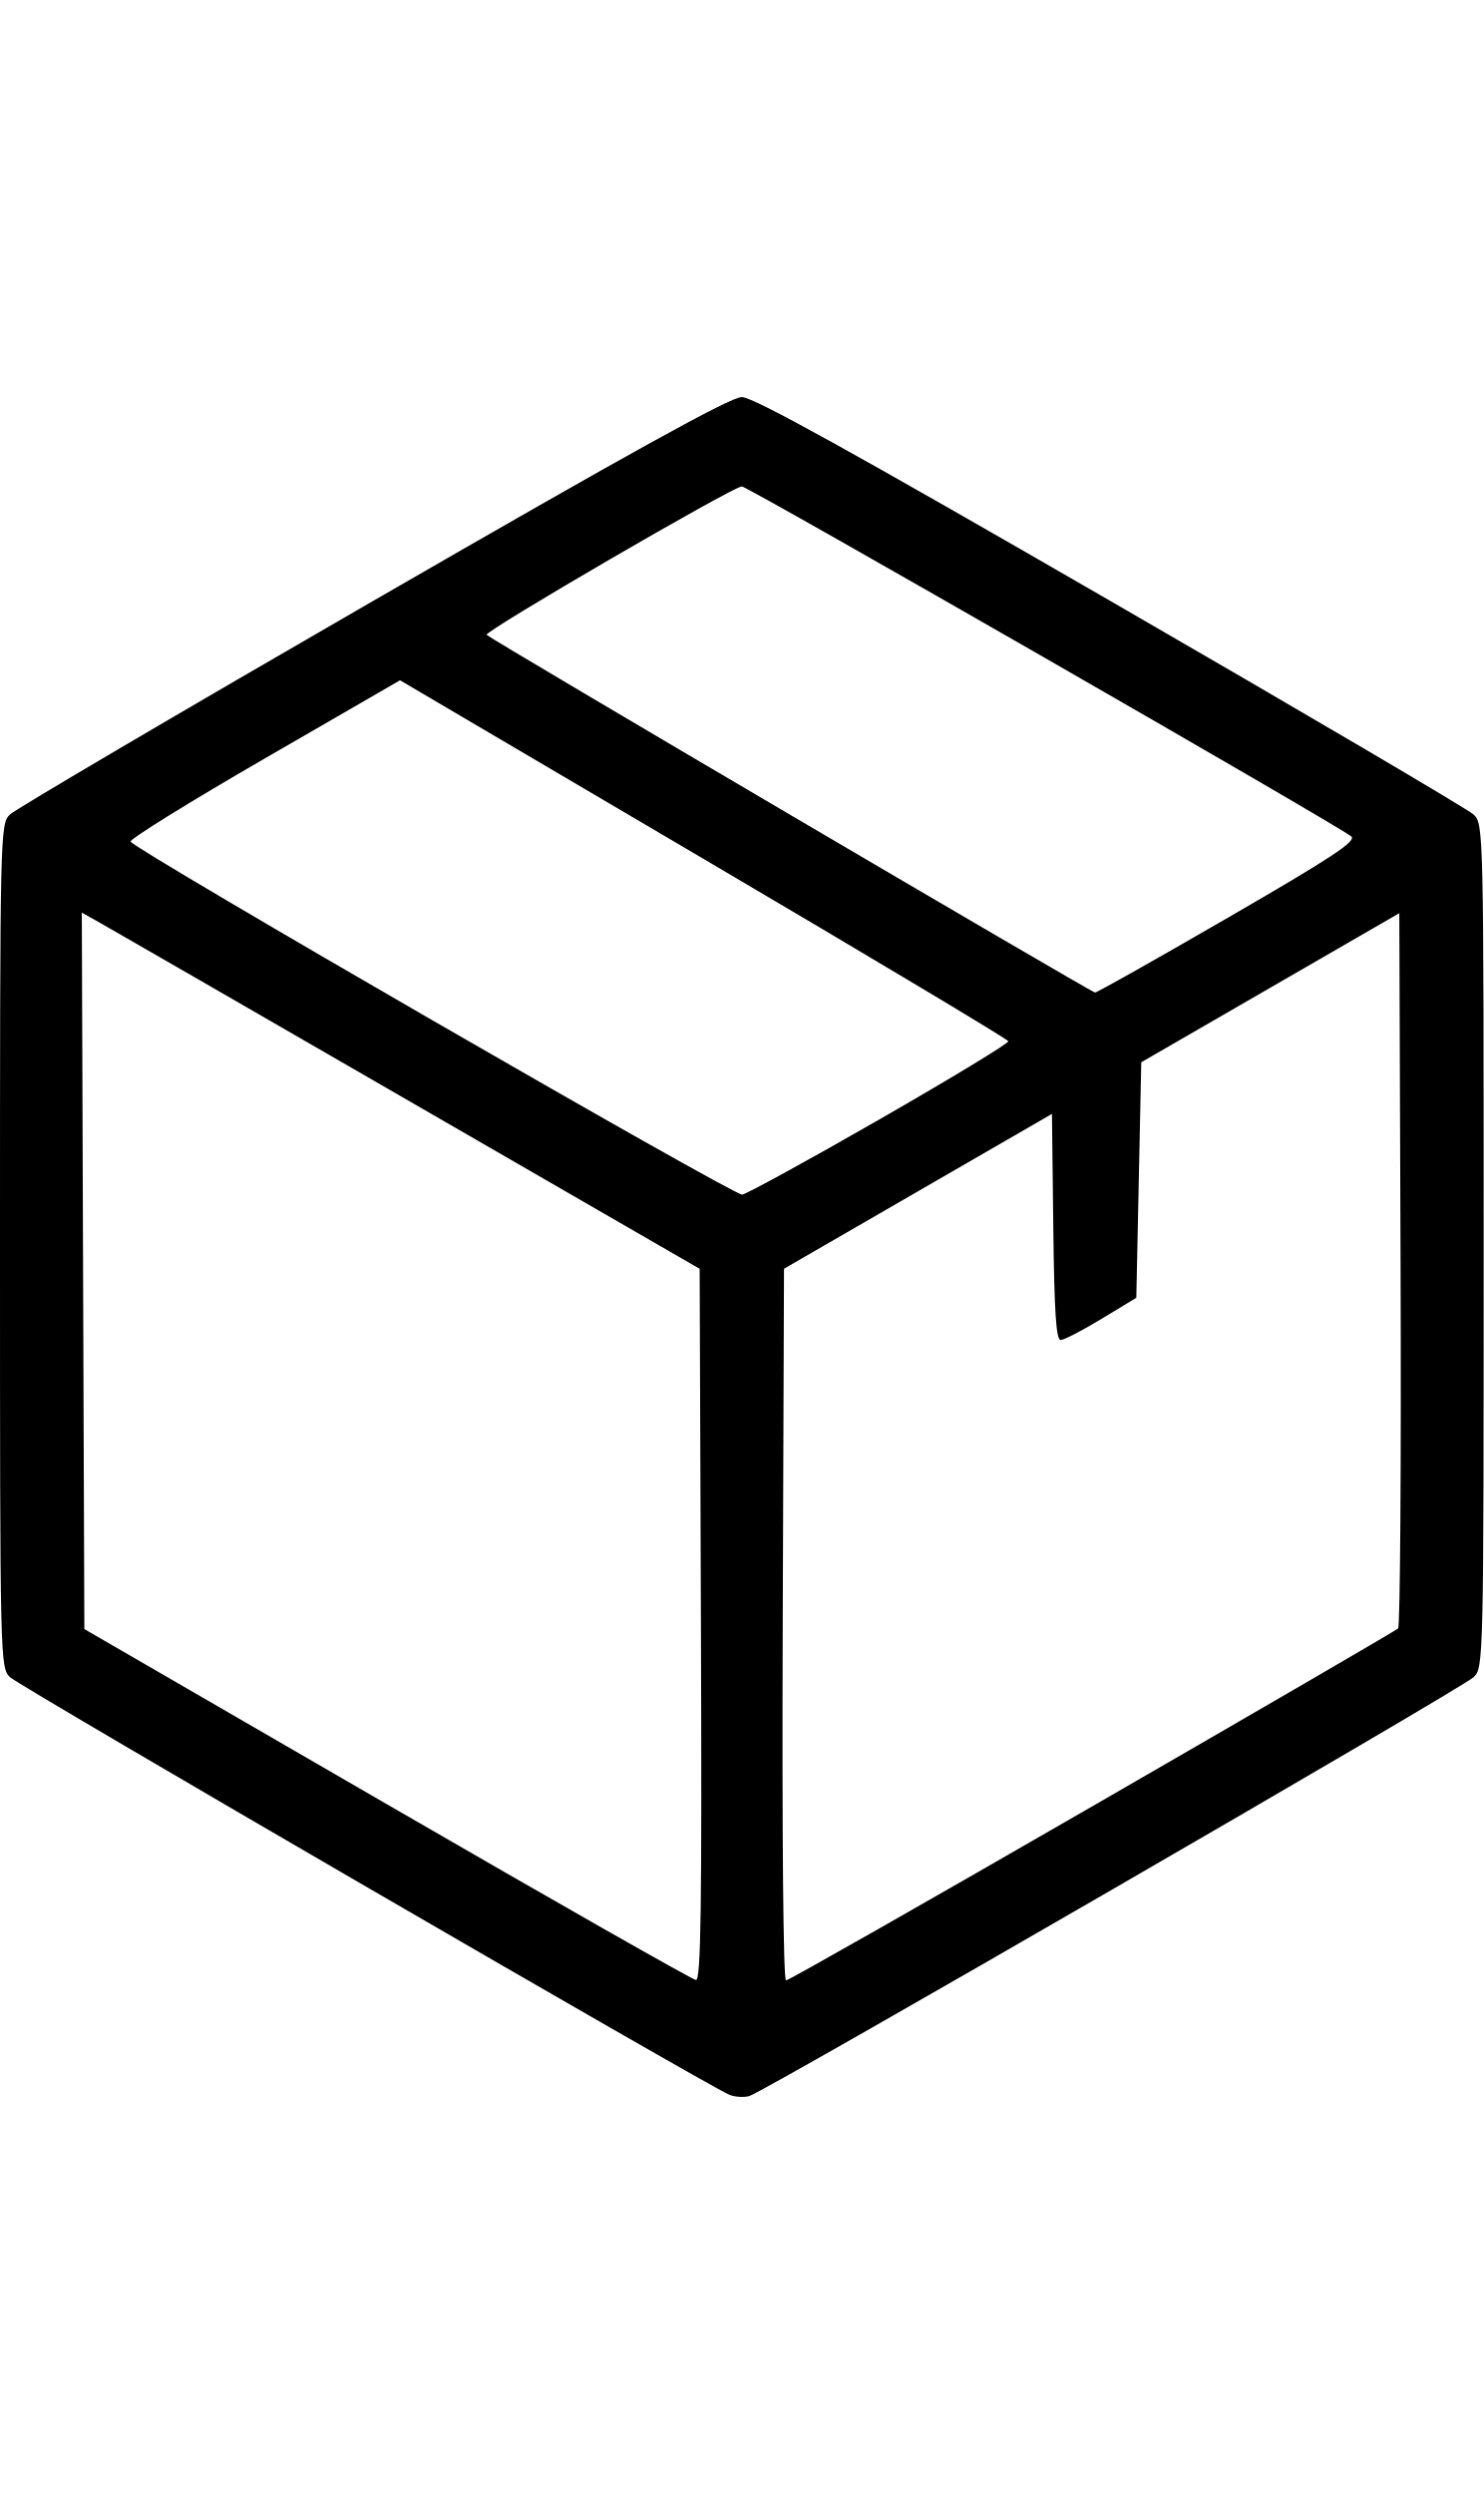
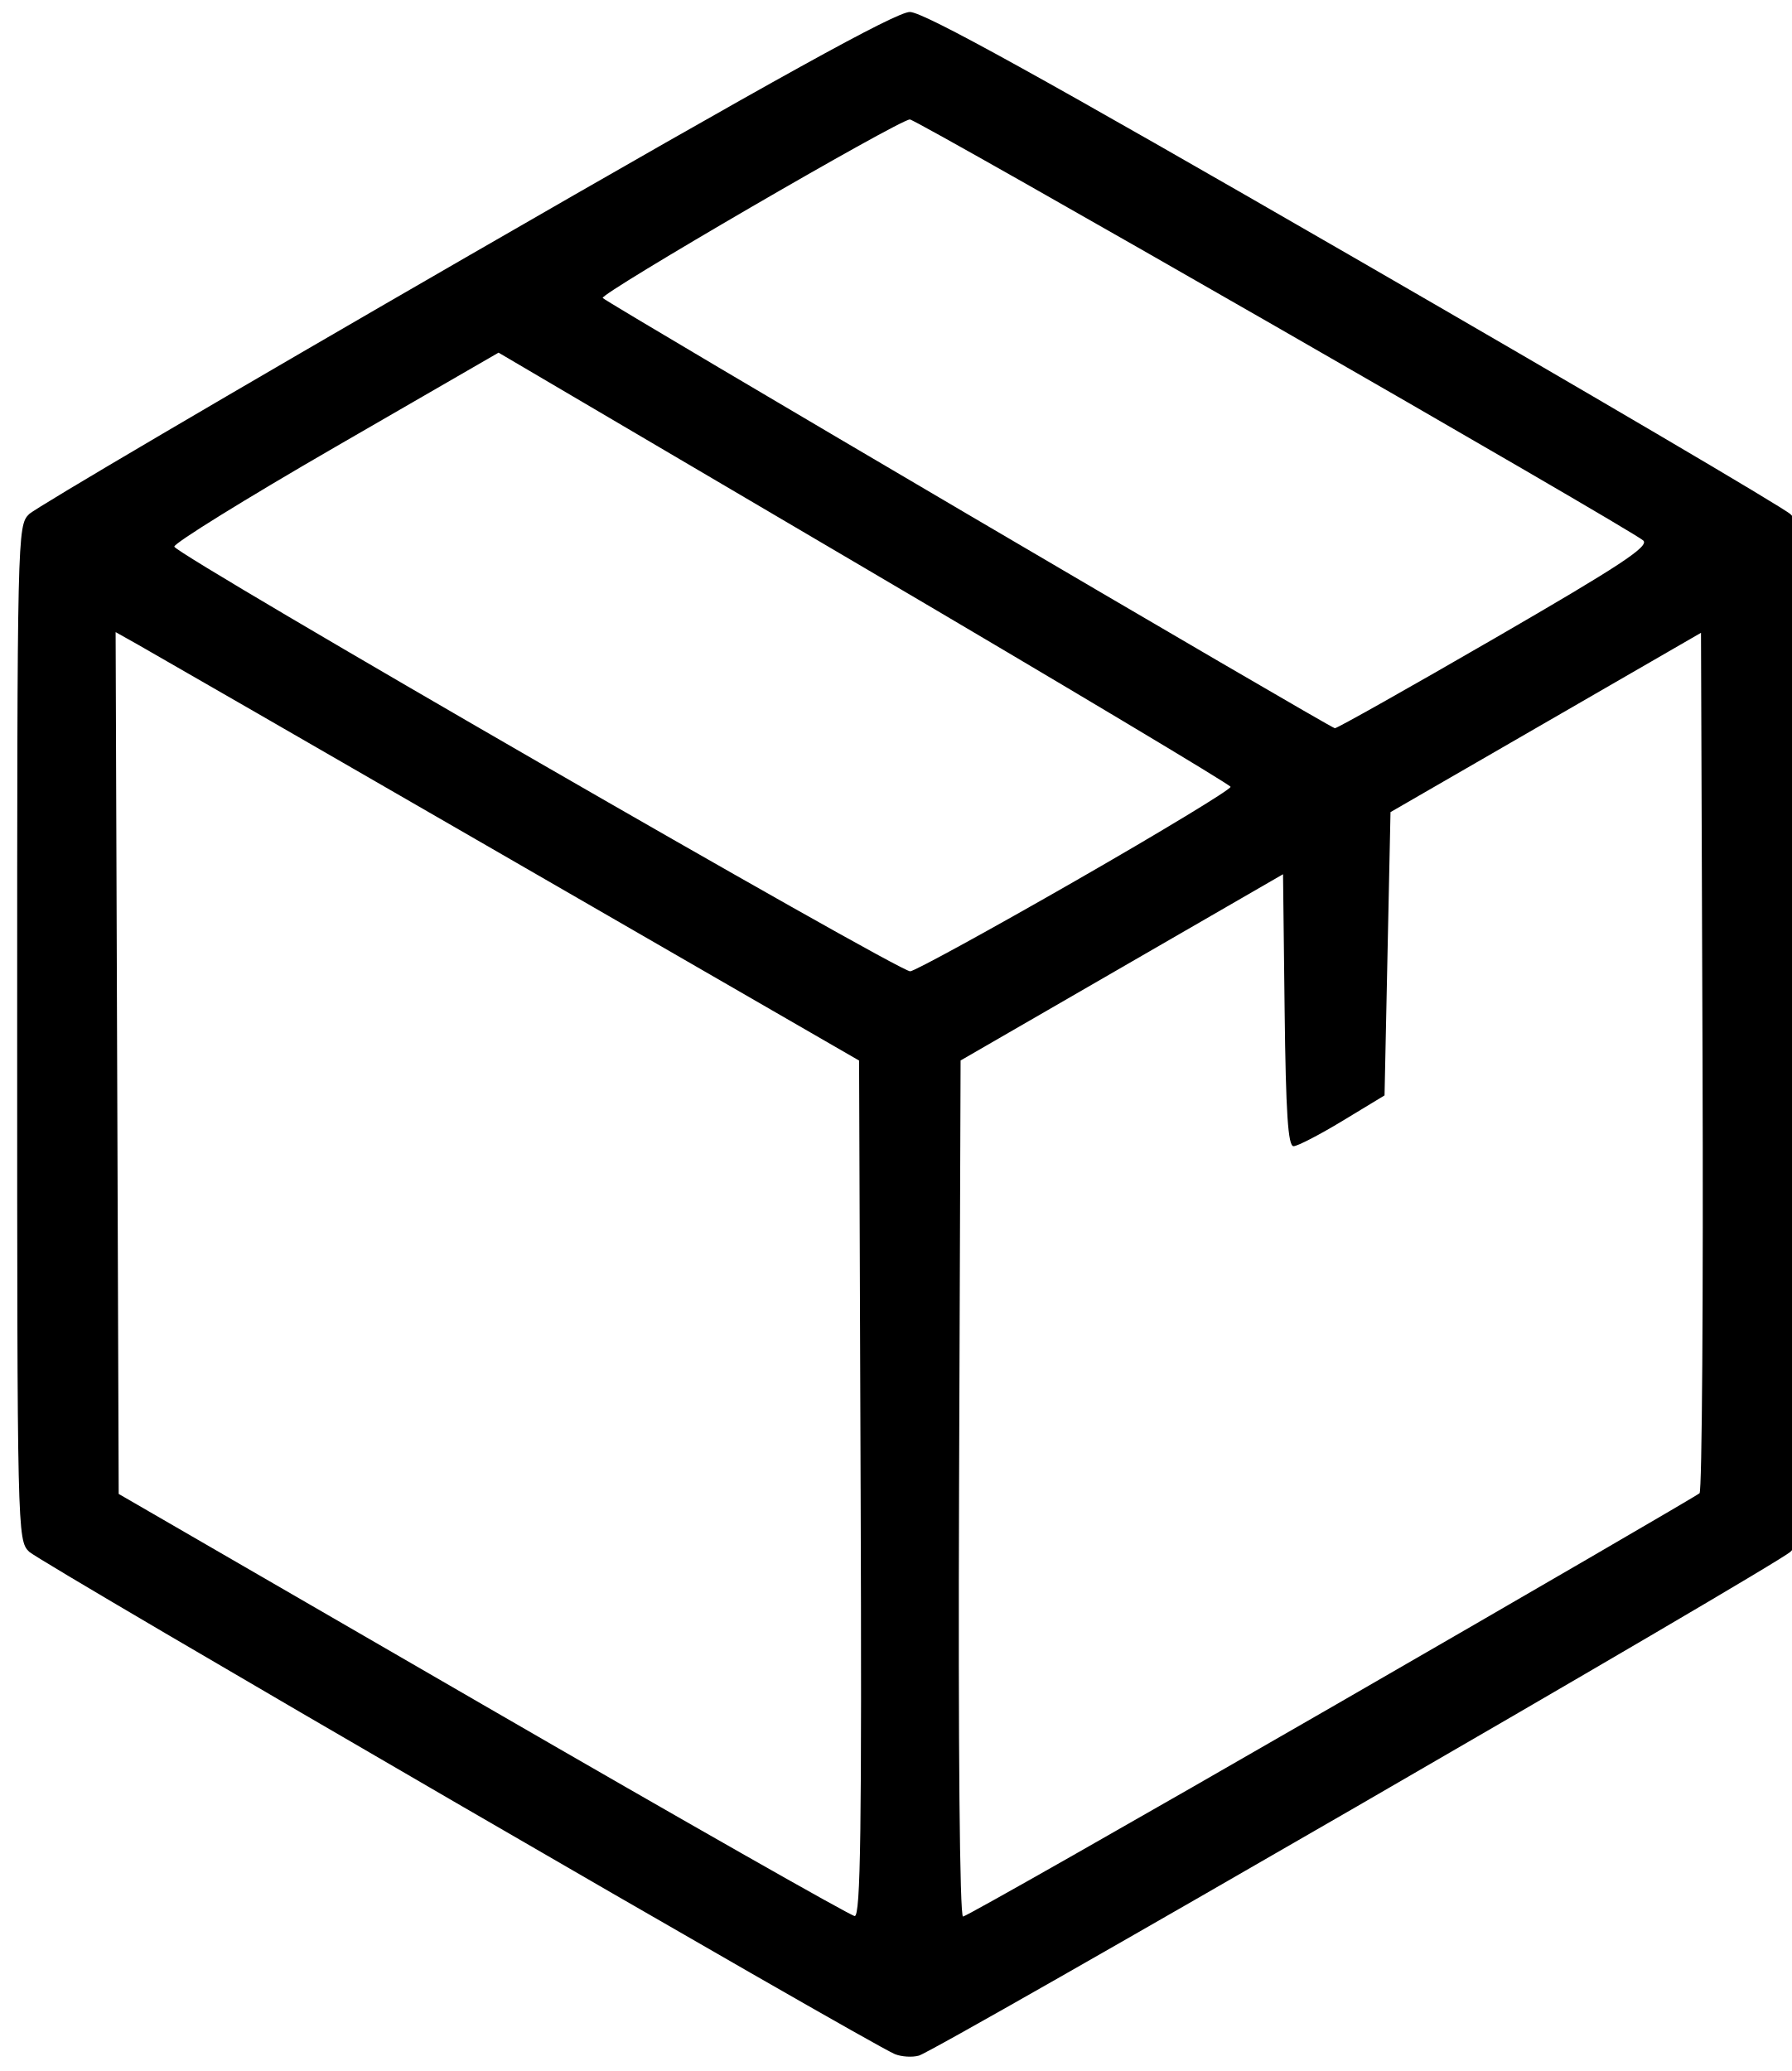
- <svg xmlns="http://www.w3.org/2000/svg" id="svg2" version="1.1" width="299" height="502.469" viewBox="0 0 299 502.469">
+ <svg xmlns="http://www.w3.org/2000/svg" id="svg2" version="1.1" width="320" height="370" viewBox="0 0 300 346.875">
  <defs id="defs6" />
-   <path style="fill:#000000" d="M 147,422.043 C 142.739,420.315 3.888,339.734 2,337.893 0.031,335.975 0,334.628 0,251 c 0,-83.627 0.031,-84.975 2,-86.898 1.1,-1.074 34.033,-20.437 73.184,-43.028 C 127.548,90.859 147.196,80 149.501,80 c 2.306,0 21.936,10.856 74.316,41.1 39.151,22.605 72.083,41.968 73.183,43.028 1.969,1.898 2,3.237 2,86.872 0,83.63 -0.031,84.974 -2,86.887 -2.301,2.236 -142.977,83.567 -146,84.41 -1.1,0.307 -2.9,0.192 -4,-0.254 z m -5.743,-94.73 -0.257,-71.686 -58.355,-33.688 C 50.55,203.41 22.534,187.263 20.388,186.057 l -3.901,-2.193 0.257,72.174 0.257,72.174 61,35.307 c 33.55,19.419 61.565,35.346 62.257,35.394 1,0.068 1.204,-14.544 1,-71.6 z m 78.906,36.59 c 33.461,-19.303 61.178,-35.416 61.594,-35.807 0.416,-0.391 0.641,-32.977 0.5,-72.413 l -0.257,-71.703 -26,15.017 -26,15.017 -0.5,23.725 -0.5,23.725 -7,4.242 c -3.85,2.333 -7.554,4.253 -8.232,4.267 -0.932,0.019 -1.297,-5.511 -1.5,-22.765 l -0.268,-22.79 -27,15.597 -27,15.597 -0.257,71.693 c -0.154,43.121 0.11,71.693 0.663,71.693 0.506,0 28.296,-15.793 61.757,-35.096 z M 177.278,225.5 c 14.381,-8.25 26.051,-15.325 25.934,-15.723 -0.117,-0.398 -27.748,-16.922 -61.403,-36.721 L 80.618,137.059 53.309,152.838 c -15.02,8.679 -27.166,16.203 -26.992,16.721 0.504,1.494 121.509,71.321 123.249,71.121 0.861,-0.099 13.332,-6.93 27.712,-15.18 z m 70.229,-40.637 c 20.944,-12.125 25.883,-15.377 24.82,-16.341 C 270.246,166.635 150.709,98 149.503,98 c -1.759,0 -52.08,29.256 -51.437,29.904 0.955,0.963 121.868,72.025 122.614,72.062 0.374,0.019 12.446,-6.778 26.827,-15.104 z" id="path4138" />
+   <path style="fill:#000000" d="m 149.876,344.05 c -4.261,-1.728 -143.112,-82.31 -145,-84.15 -1.969,-1.919 -2,-3.265 -2,-86.893 0,-83.627 0.031,-84.975 2,-86.898 1.1,-1.074 34.033,-20.437 73.184,-43.028 C 130.424,12.867 150.072,2.007 152.377,2.007 c 2.306,0 21.936,10.856 74.316,41.1 39.151,22.605 72.083,41.968 73.183,43.028 1.969,1.898 2,3.237 2,86.872 0,83.63 -0.031,84.974 -2,86.887 -2.301,2.236 -142.977,83.567 -146,84.41 -1.1,0.307 -2.9,0.192 -4,-0.254 z M 144.133,249.321 143.876,177.634 85.521,143.946 C 53.426,125.417 25.41,109.271 23.265,108.065 l -3.901,-2.193 0.257,72.174 0.257,72.174 61,35.307 c 33.55,19.419 61.565,35.346 62.257,35.394 1,0.068 1.204,-14.544 1,-71.6 z m 78.906,36.59 c 33.461,-19.303 61.178,-35.416 61.594,-35.807 0.416,-0.391 0.641,-32.977 0.5,-72.413 l -0.257,-71.703 -26,15.017 -26,15.017 -0.5,23.725 -0.5,23.725 -7,4.242 c -3.85,2.333 -7.554,4.253 -8.232,4.267 -0.932,0.019 -1.297,-5.511 -1.5,-22.765 l -0.268,-22.79 -27,15.597 -27,15.597 -0.257,71.693 c -0.154,43.121 0.11,71.693 0.663,71.693 0.506,0 28.296,-15.793 61.757,-35.096 z M 180.154,147.507 c 14.381,-8.25 26.051,-15.325 25.934,-15.723 -0.117,-0.398 -27.748,-16.922 -61.403,-36.721 L 83.495,59.066 56.186,74.845 c -15.02,8.679 -27.166,16.203 -26.992,16.721 0.504,1.494 121.509,71.321 123.249,71.121 0.861,-0.099 13.332,-6.93 27.712,-15.18 z m 70.229,-40.637 C 271.327,94.745 276.266,91.493 275.203,90.529 273.123,88.642 153.585,20.007 152.38,20.007 c -1.759,0 -52.08,29.256 -51.437,29.904 0.955,0.963 121.868,72.025 122.614,72.062 0.374,0.019 12.446,-6.778 26.827,-15.104 z" id="path4138" />
</svg>
